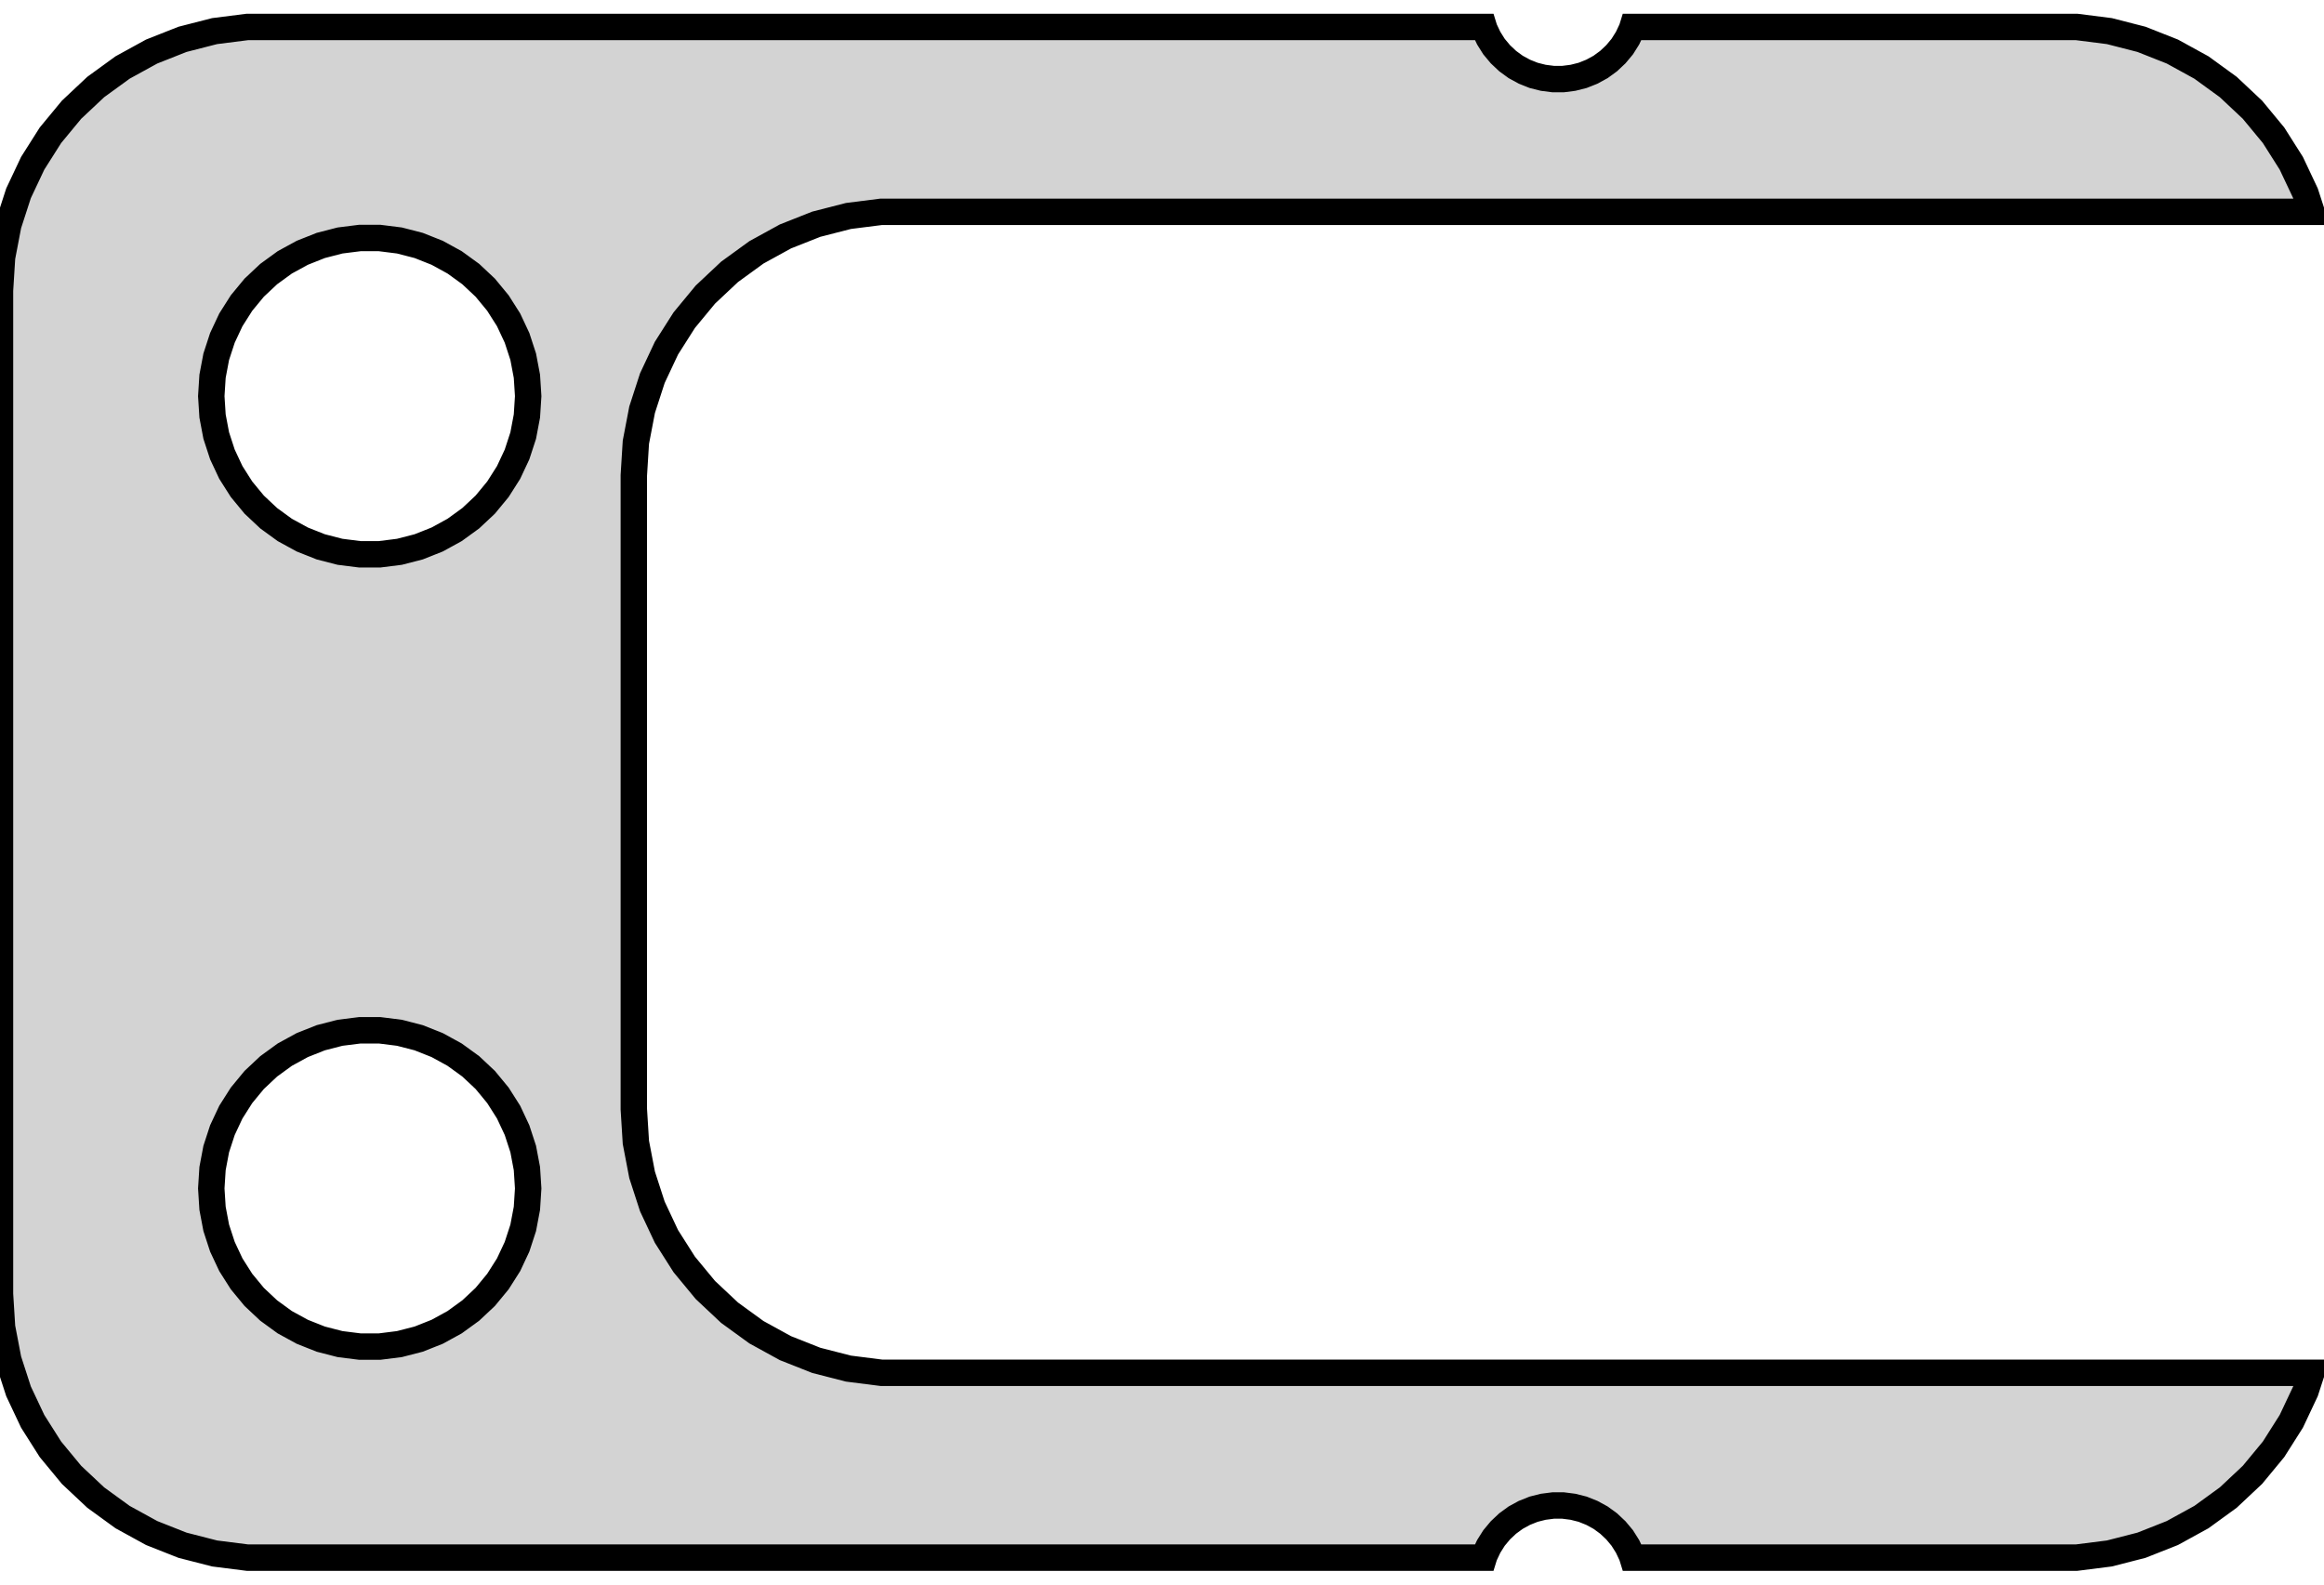
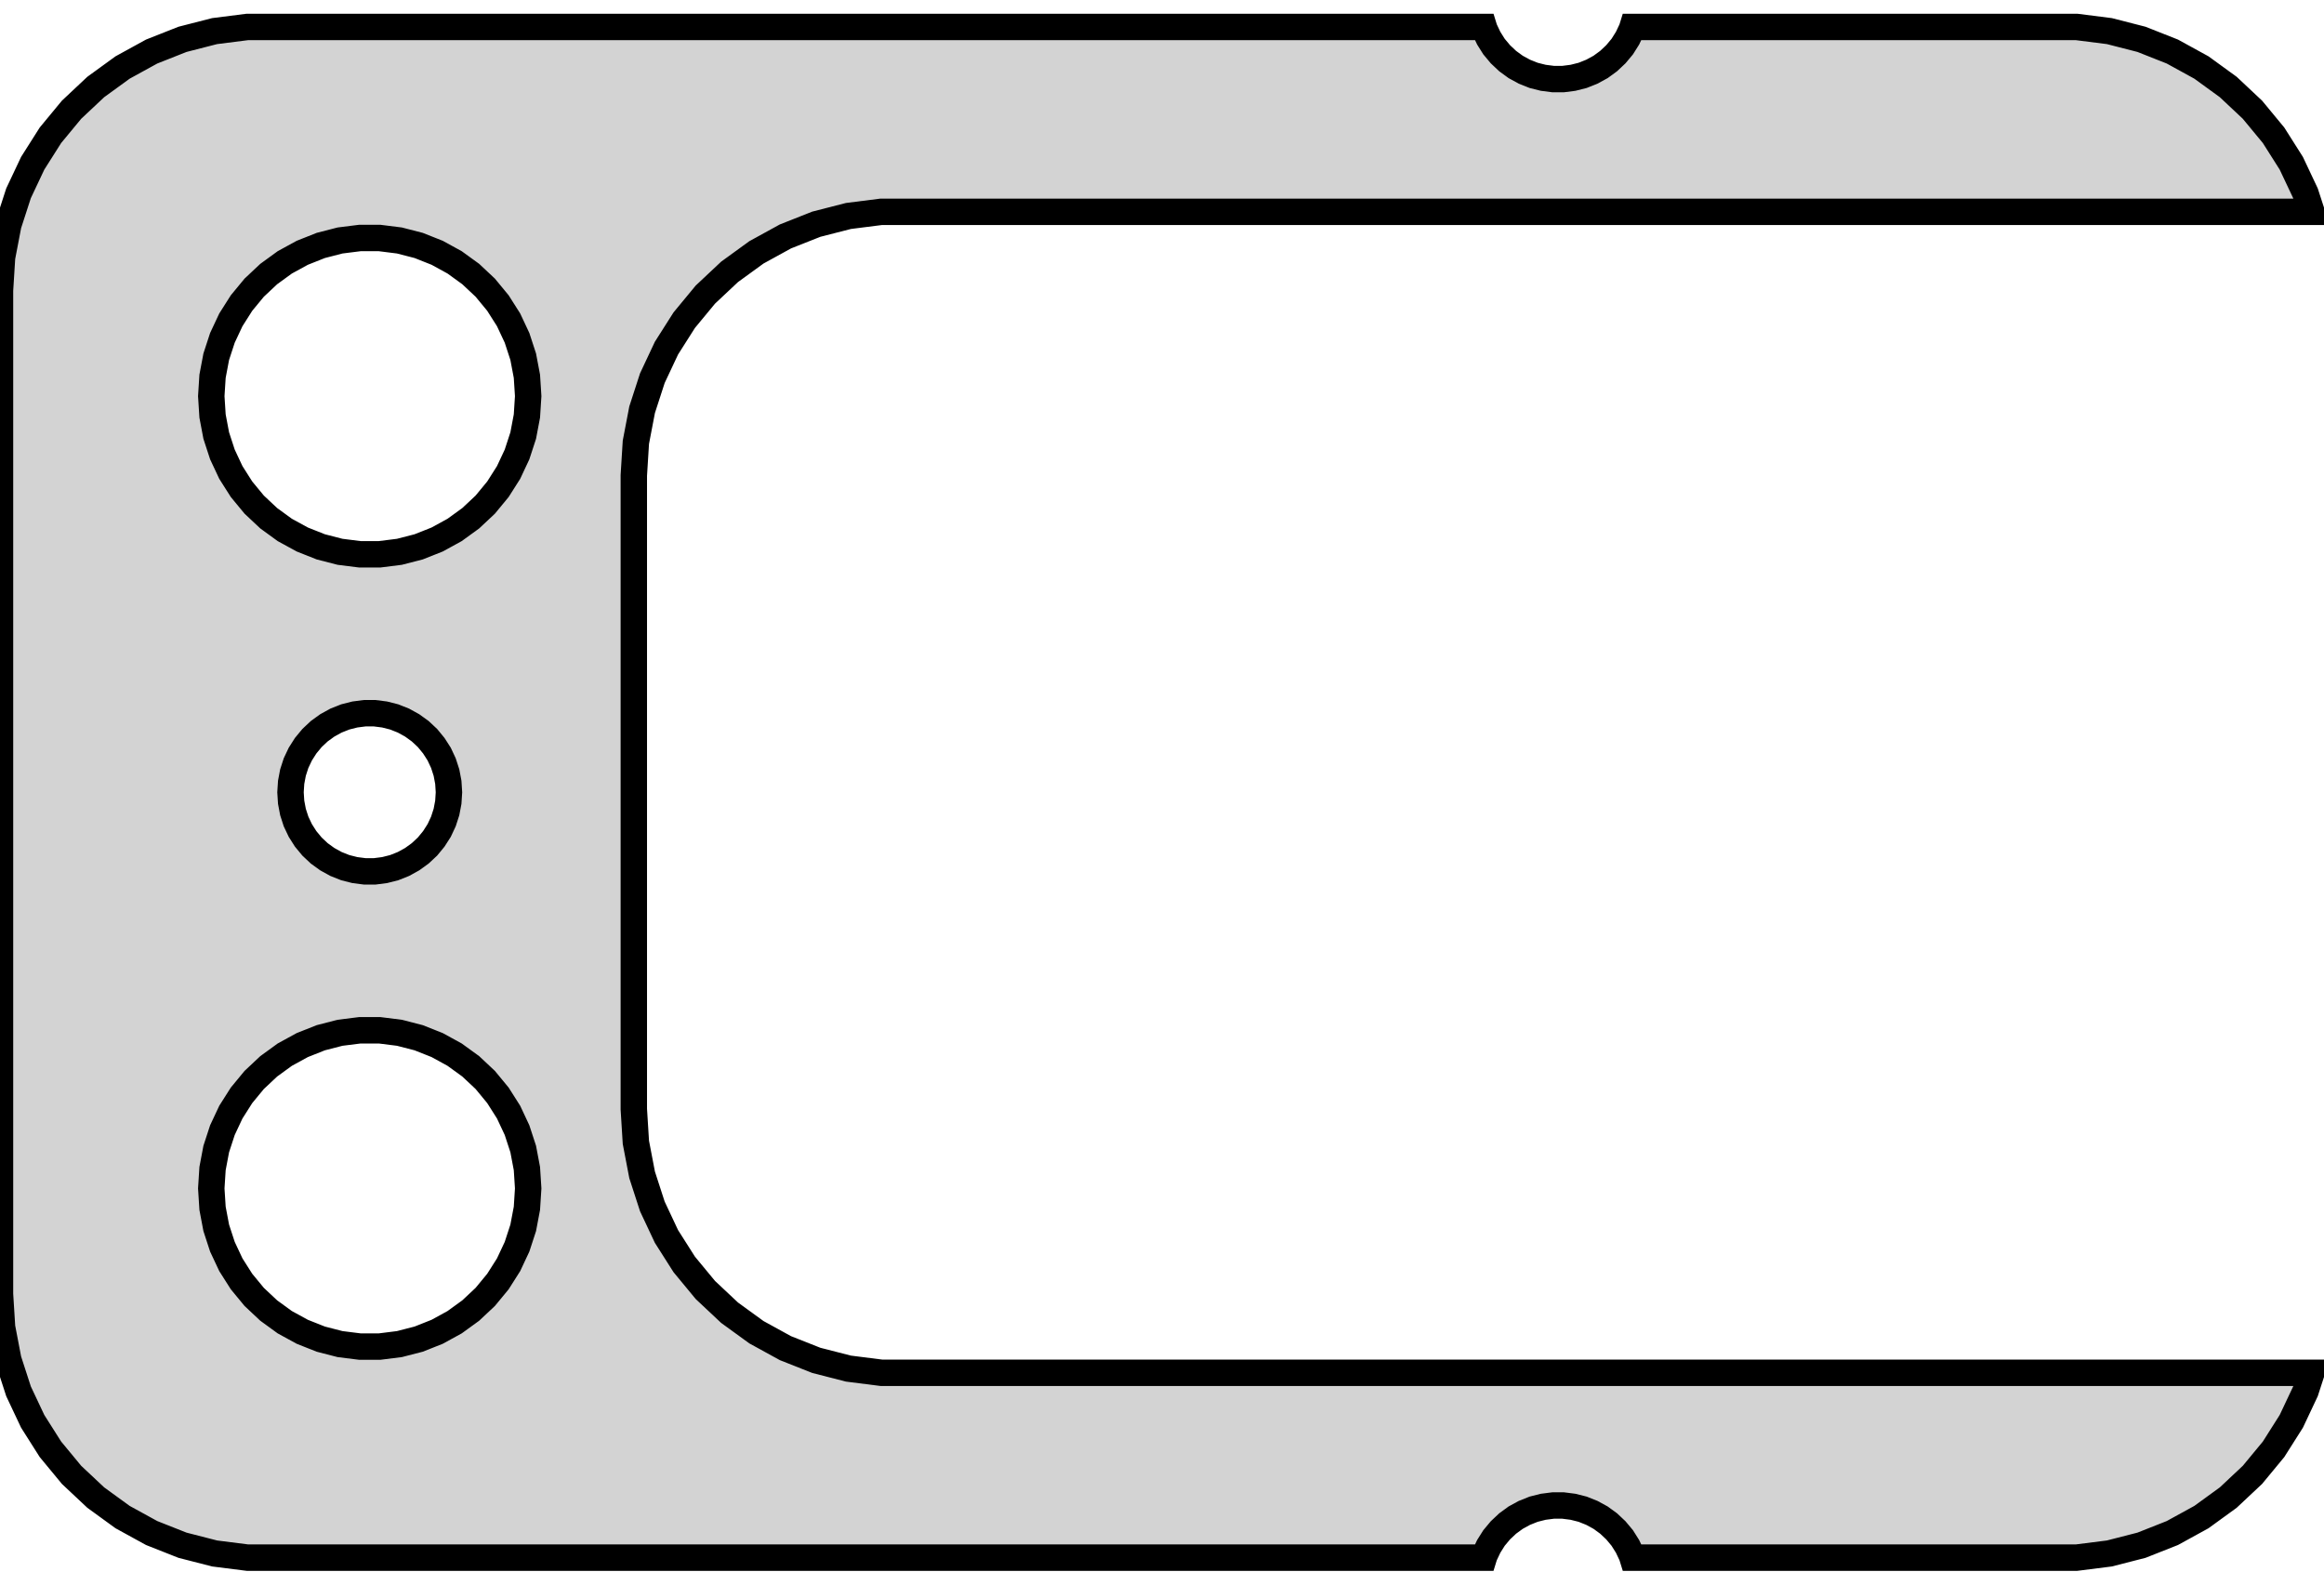
<svg xmlns="http://www.w3.org/2000/svg" width="44mm" height="30mm" viewBox="-22 -15 44 30" version="1.1">
-   <path d=" M 6.105,14.448 L 6.186,14.277 L 6.286,14.118 L 6.407,13.973 L 6.544,13.844 L 6.696,13.733  L 6.861,13.643 L 7.036,13.573 L 7.219,13.527 L 7.406,13.503 L 7.594,13.503 L 7.781,13.527  L 7.964,13.573 L 8.139,13.643 L 8.304,13.733 L 8.456,13.844 L 8.593,13.973 L 8.714,14.118  L 8.814,14.277 L 8.895,14.448 L 8.908,14.49 L 17.314,14.49 L 17.937,14.411 L 18.545,14.255  L 19.129,14.024 L 19.679,13.722 L 20.187,13.353 L 20.645,12.923 L 21.045,12.439 L 21.381,11.909  L 21.649,11.341 L 21.763,10.99 L -5.314,10.99 L -5.937,10.911 L -6.545,10.755 L -7.129,10.524  L -7.679,10.222 L -8.187,9.853 L -8.645,9.423 L -9.045,8.939 L -9.382,8.409 L -9.649,7.841  L -9.843,7.243 L -9.961,6.627 L -10,6 L -10,-6 L -9.961,-6.627 L -9.843,-7.243  L -9.649,-7.841 L -9.382,-8.409 L -9.045,-8.939 L -8.645,-9.423 L -8.187,-9.853 L -7.679,-10.222  L -7.129,-10.524 L -6.545,-10.755 L -5.937,-10.911 L -5.314,-10.99 L 21.763,-10.99 L 21.649,-11.341  L 21.381,-11.909 L 21.045,-12.439 L 20.645,-12.923 L 20.187,-13.353 L 19.679,-13.722 L 19.129,-14.024  L 18.545,-14.255 L 17.937,-14.411 L 17.314,-14.49 L 8.908,-14.49 L 8.895,-14.448 L 8.814,-14.277  L 8.714,-14.118 L 8.593,-13.973 L 8.456,-13.844 L 8.304,-13.733 L 8.139,-13.643 L 7.964,-13.573  L 7.781,-13.527 L 7.594,-13.503 L 7.406,-13.503 L 7.219,-13.527 L 7.036,-13.573 L 6.861,-13.643  L 6.696,-13.733 L 6.544,-13.844 L 6.407,-13.973 L 6.286,-14.118 L 6.186,-14.277 L 6.105,-14.448  L 6.092,-14.49 L -17.314,-14.49 L -17.937,-14.411 L -18.545,-14.255 L -19.129,-14.024 L -19.679,-13.722  L -20.187,-13.353 L -20.645,-12.923 L -21.045,-12.439 L -21.381,-11.909 L -21.649,-11.341 L -21.843,-10.743  L -21.961,-10.127 L -22,-9.5 L -22,9.5 L -21.961,10.127 L -21.843,10.743 L -21.649,11.341  L -21.381,11.909 L -21.045,12.439 L -20.645,12.923 L -20.187,13.353 L -19.679,13.722 L -19.129,14.024  L -18.545,14.255 L -17.937,14.411 L -17.314,14.49 L 6.092,14.49 z M -15.188,-4.506 L -15.562,-4.553 L -15.927,-4.647 L -16.277,-4.786 L -16.608,-4.967 L -16.912,-5.188  L -17.187,-5.446 L -17.427,-5.737 L -17.629,-6.055 L -17.789,-6.396 L -17.906,-6.754 L -17.976,-7.124  L -18,-7.5 L -17.976,-7.876 L -17.906,-8.246 L -17.789,-8.604 L -17.629,-8.945 L -17.427,-9.263  L -17.187,-9.554 L -16.912,-9.812 L -16.608,-10.033 L -16.277,-10.214 L -15.927,-10.353 L -15.562,-10.447  L -15.188,-10.494 L -14.812,-10.494 L -14.438,-10.447 L -14.073,-10.353 L -13.723,-10.214 L -13.393,-10.033  L -13.088,-9.812 L -12.813,-9.554 L -12.573,-9.263 L -12.371,-8.945 L -12.211,-8.604 L -12.094,-8.246  L -12.024,-7.876 L -12,-7.5 L -12.024,-7.124 L -12.094,-6.754 L -12.211,-6.396 L -12.371,-6.055  L -12.573,-5.737 L -12.813,-5.446 L -13.088,-5.188 L -13.393,-4.967 L -13.723,-4.786 L -14.073,-4.647  L -14.438,-4.553 L -14.812,-4.506 z M -15.188,10.494 L -15.562,10.447 L -15.927,10.353 L -16.277,10.214 L -16.608,10.033 L -16.912,9.812  L -17.187,9.554 L -17.427,9.263 L -17.629,8.945 L -17.789,8.604 L -17.906,8.246 L -17.976,7.876  L -18,7.5 L -17.976,7.124 L -17.906,6.754 L -17.789,6.396 L -17.629,6.055 L -17.427,5.737  L -17.187,5.446 L -16.912,5.188 L -16.608,4.967 L -16.277,4.786 L -15.927,4.647 L -15.562,4.553  L -15.188,4.506 L -14.812,4.506 L -14.438,4.553 L -14.073,4.647 L -13.723,4.786 L -13.393,4.967  L -13.088,5.188 L -12.813,5.446 L -12.573,5.737 L -12.371,6.055 L -12.211,6.396 L -12.094,6.754  L -12.024,7.124 L -12,7.5 L -12.024,7.876 L -12.094,8.246 L -12.211,8.604 L -12.371,8.945  L -12.573,9.263 L -12.813,9.554 L -13.088,9.812 L -13.393,10.033 L -13.723,10.214 L -14.073,10.353  L -14.438,10.447 L -14.812,10.494 z " stroke="black" fill="lightgray" stroke-width="0.5" />
+   <path d=" M 6.105,14.448 L 6.186,14.277 L 6.286,14.118 L 6.407,13.973 L 6.544,13.844 L 6.696,13.733  L 6.861,13.643 L 7.036,13.573 L 7.219,13.527 L 7.406,13.503 L 7.594,13.503 L 7.781,13.527  L 7.964,13.573 L 8.139,13.643 L 8.304,13.733 L 8.456,13.844 L 8.593,13.973 L 8.714,14.118  L 8.814,14.277 L 8.895,14.448 L 8.908,14.49 L 17.314,14.49 L 17.937,14.411 L 18.545,14.255  L 19.129,14.024 L 19.679,13.722 L 20.187,13.353 L 20.645,12.923 L 21.045,12.439 L 21.381,11.909  L 21.649,11.341 L 21.763,10.99 L -5.314,10.99 L -5.937,10.911 L -6.545,10.755 L -7.129,10.524  L -7.679,10.222 L -8.187,9.853 L -8.645,9.423 L -9.045,8.939 L -9.382,8.409 L -9.649,7.841  L -9.843,7.243 L -9.961,6.627 L -10,6 L -10,-6 L -9.961,-6.627 L -9.843,-7.243  L -9.649,-7.841 L -9.382,-8.409 L -9.045,-8.939 L -8.645,-9.423 L -8.187,-9.853 L -7.679,-10.222  L -7.129,-10.524 L -6.545,-10.755 L -5.937,-10.911 L -5.314,-10.99 L 21.763,-10.99 L 21.649,-11.341  L 21.381,-11.909 L 21.045,-12.439 L 20.645,-12.923 L 20.187,-13.353 L 19.679,-13.722 L 19.129,-14.024  L 18.545,-14.255 L 17.937,-14.411 L 17.314,-14.49 L 8.908,-14.49 L 8.895,-14.448 L 8.814,-14.277  L 8.714,-14.118 L 8.593,-13.973 L 8.456,-13.844 L 8.304,-13.733 L 8.139,-13.643 L 7.964,-13.573  L 7.781,-13.527 L 7.594,-13.503 L 7.406,-13.503 L 7.219,-13.527 L 7.036,-13.573 L 6.861,-13.643  L 6.696,-13.733 L 6.544,-13.844 L 6.407,-13.973 L 6.286,-14.118 L 6.186,-14.277 L 6.105,-14.448  L 6.092,-14.49 L -17.314,-14.49 L -17.937,-14.411 L -18.545,-14.255 L -19.129,-14.024 L -19.679,-13.722  L -20.187,-13.353 L -20.645,-12.923 L -21.045,-12.439 L -21.381,-11.909 L -21.649,-11.341 L -21.843,-10.743  L -21.961,-10.127 L -22,-9.5 L -22,9.5 L -21.961,10.127 L -21.843,10.743 L -21.649,11.341  L -21.381,11.909 L -21.045,12.439 L -20.645,12.923 L -20.187,13.353 L -19.679,13.722 L -19.129,14.024  L -18.545,14.255 L -17.937,14.411 L -17.314,14.49 L 6.092,14.49 z M -15.188,-4.506 L -15.562,-4.553 L -15.927,-4.647 L -16.277,-4.786 L -16.608,-4.967 L -16.912,-5.188  L -17.187,-5.446 L -17.427,-5.737 L -17.629,-6.055 L -17.789,-6.396 L -17.906,-6.754 L -17.976,-7.124  L -18,-7.5 L -17.976,-7.876 L -17.906,-8.246 L -17.789,-8.604 L -17.629,-8.945 L -17.427,-9.263  L -17.187,-9.554 L -16.912,-9.812 L -16.608,-10.033 L -16.277,-10.214 L -15.927,-10.353 L -15.562,-10.447  L -15.188,-10.494 L -14.812,-10.494 L -14.438,-10.447 L -14.073,-10.353 L -13.723,-10.214 L -13.393,-10.033  L -13.088,-9.812 L -12.813,-9.554 L -12.573,-9.263 L -12.371,-8.945 L -12.211,-8.604 L -12.094,-8.246  L -12.024,-7.876 L -12,-7.5 L -12.024,-7.124 L -12.094,-6.754 L -12.211,-6.396 L -12.371,-6.055  L -12.573,-5.737 L -12.813,-5.446 L -13.088,-5.188 L -13.393,-4.967 L -13.723,-4.786 L -14.073,-4.647  L -14.438,-4.553 L -14.812,-4.506 z M -15.094,1.497 L -15.281,1.473 L -15.463,1.427 L -15.639,1.357 L -15.804,1.266 L -15.956,1.156  L -16.093,1.027 L -16.213,0.882 L -16.314,0.723 L -16.395,0.552 L -16.453,0.373 L -16.488,0.188  L -16.5,-0 L -16.488,-0.188 L -16.453,-0.373 L -16.395,-0.552 L -16.314,-0.723 L -16.213,-0.882  L -16.093,-1.027 L -15.956,-1.156 L -15.804,-1.266 L -15.639,-1.357 L -15.463,-1.427 L -15.281,-1.473  L -15.094,-1.497 L -14.906,-1.497 L -14.719,-1.473 L -14.537,-1.427 L -14.361,-1.357 L -14.196,-1.266  L -14.044,-1.156 L -13.906,-1.027 L -13.787,-0.882 L -13.685,-0.723 L -13.605,-0.552 L -13.547,-0.373  L -13.512,-0.188 L -13.5,-0 L -13.512,0.188 L -13.547,0.373 L -13.605,0.552 L -13.685,0.723  L -13.787,0.882 L -13.906,1.027 L -14.044,1.156 L -14.196,1.266 L -14.361,1.357 L -14.537,1.427  L -14.719,1.473 L -14.906,1.497 z M -15.188,10.494 L -15.562,10.447 L -15.927,10.353 L -16.277,10.214 L -16.608,10.033 L -16.912,9.812  L -17.187,9.554 L -17.427,9.263 L -17.629,8.945 L -17.789,8.604 L -17.906,8.246 L -17.976,7.876  L -18,7.5 L -17.976,7.124 L -17.906,6.754 L -17.789,6.396 L -17.629,6.055 L -17.427,5.737  L -17.187,5.446 L -16.912,5.188 L -16.608,4.967 L -16.277,4.786 L -15.927,4.647 L -15.562,4.553  L -15.188,4.506 L -14.812,4.506 L -14.438,4.553 L -14.073,4.647 L -13.723,4.786 L -13.393,4.967  L -13.088,5.188 L -12.813,5.446 L -12.573,5.737 L -12.371,6.055 L -12.211,6.396 L -12.094,6.754  L -12.024,7.124 L -12,7.5 L -12.024,7.876 L -12.094,8.246 L -12.211,8.604 L -12.371,8.945  L -12.573,9.263 L -12.813,9.554 L -13.088,9.812 L -13.393,10.033 L -13.723,10.214 L -14.073,10.353  L -14.438,10.447 L -14.812,10.494 z " stroke="black" fill="lightgray" stroke-width="0.5" />
</svg>
